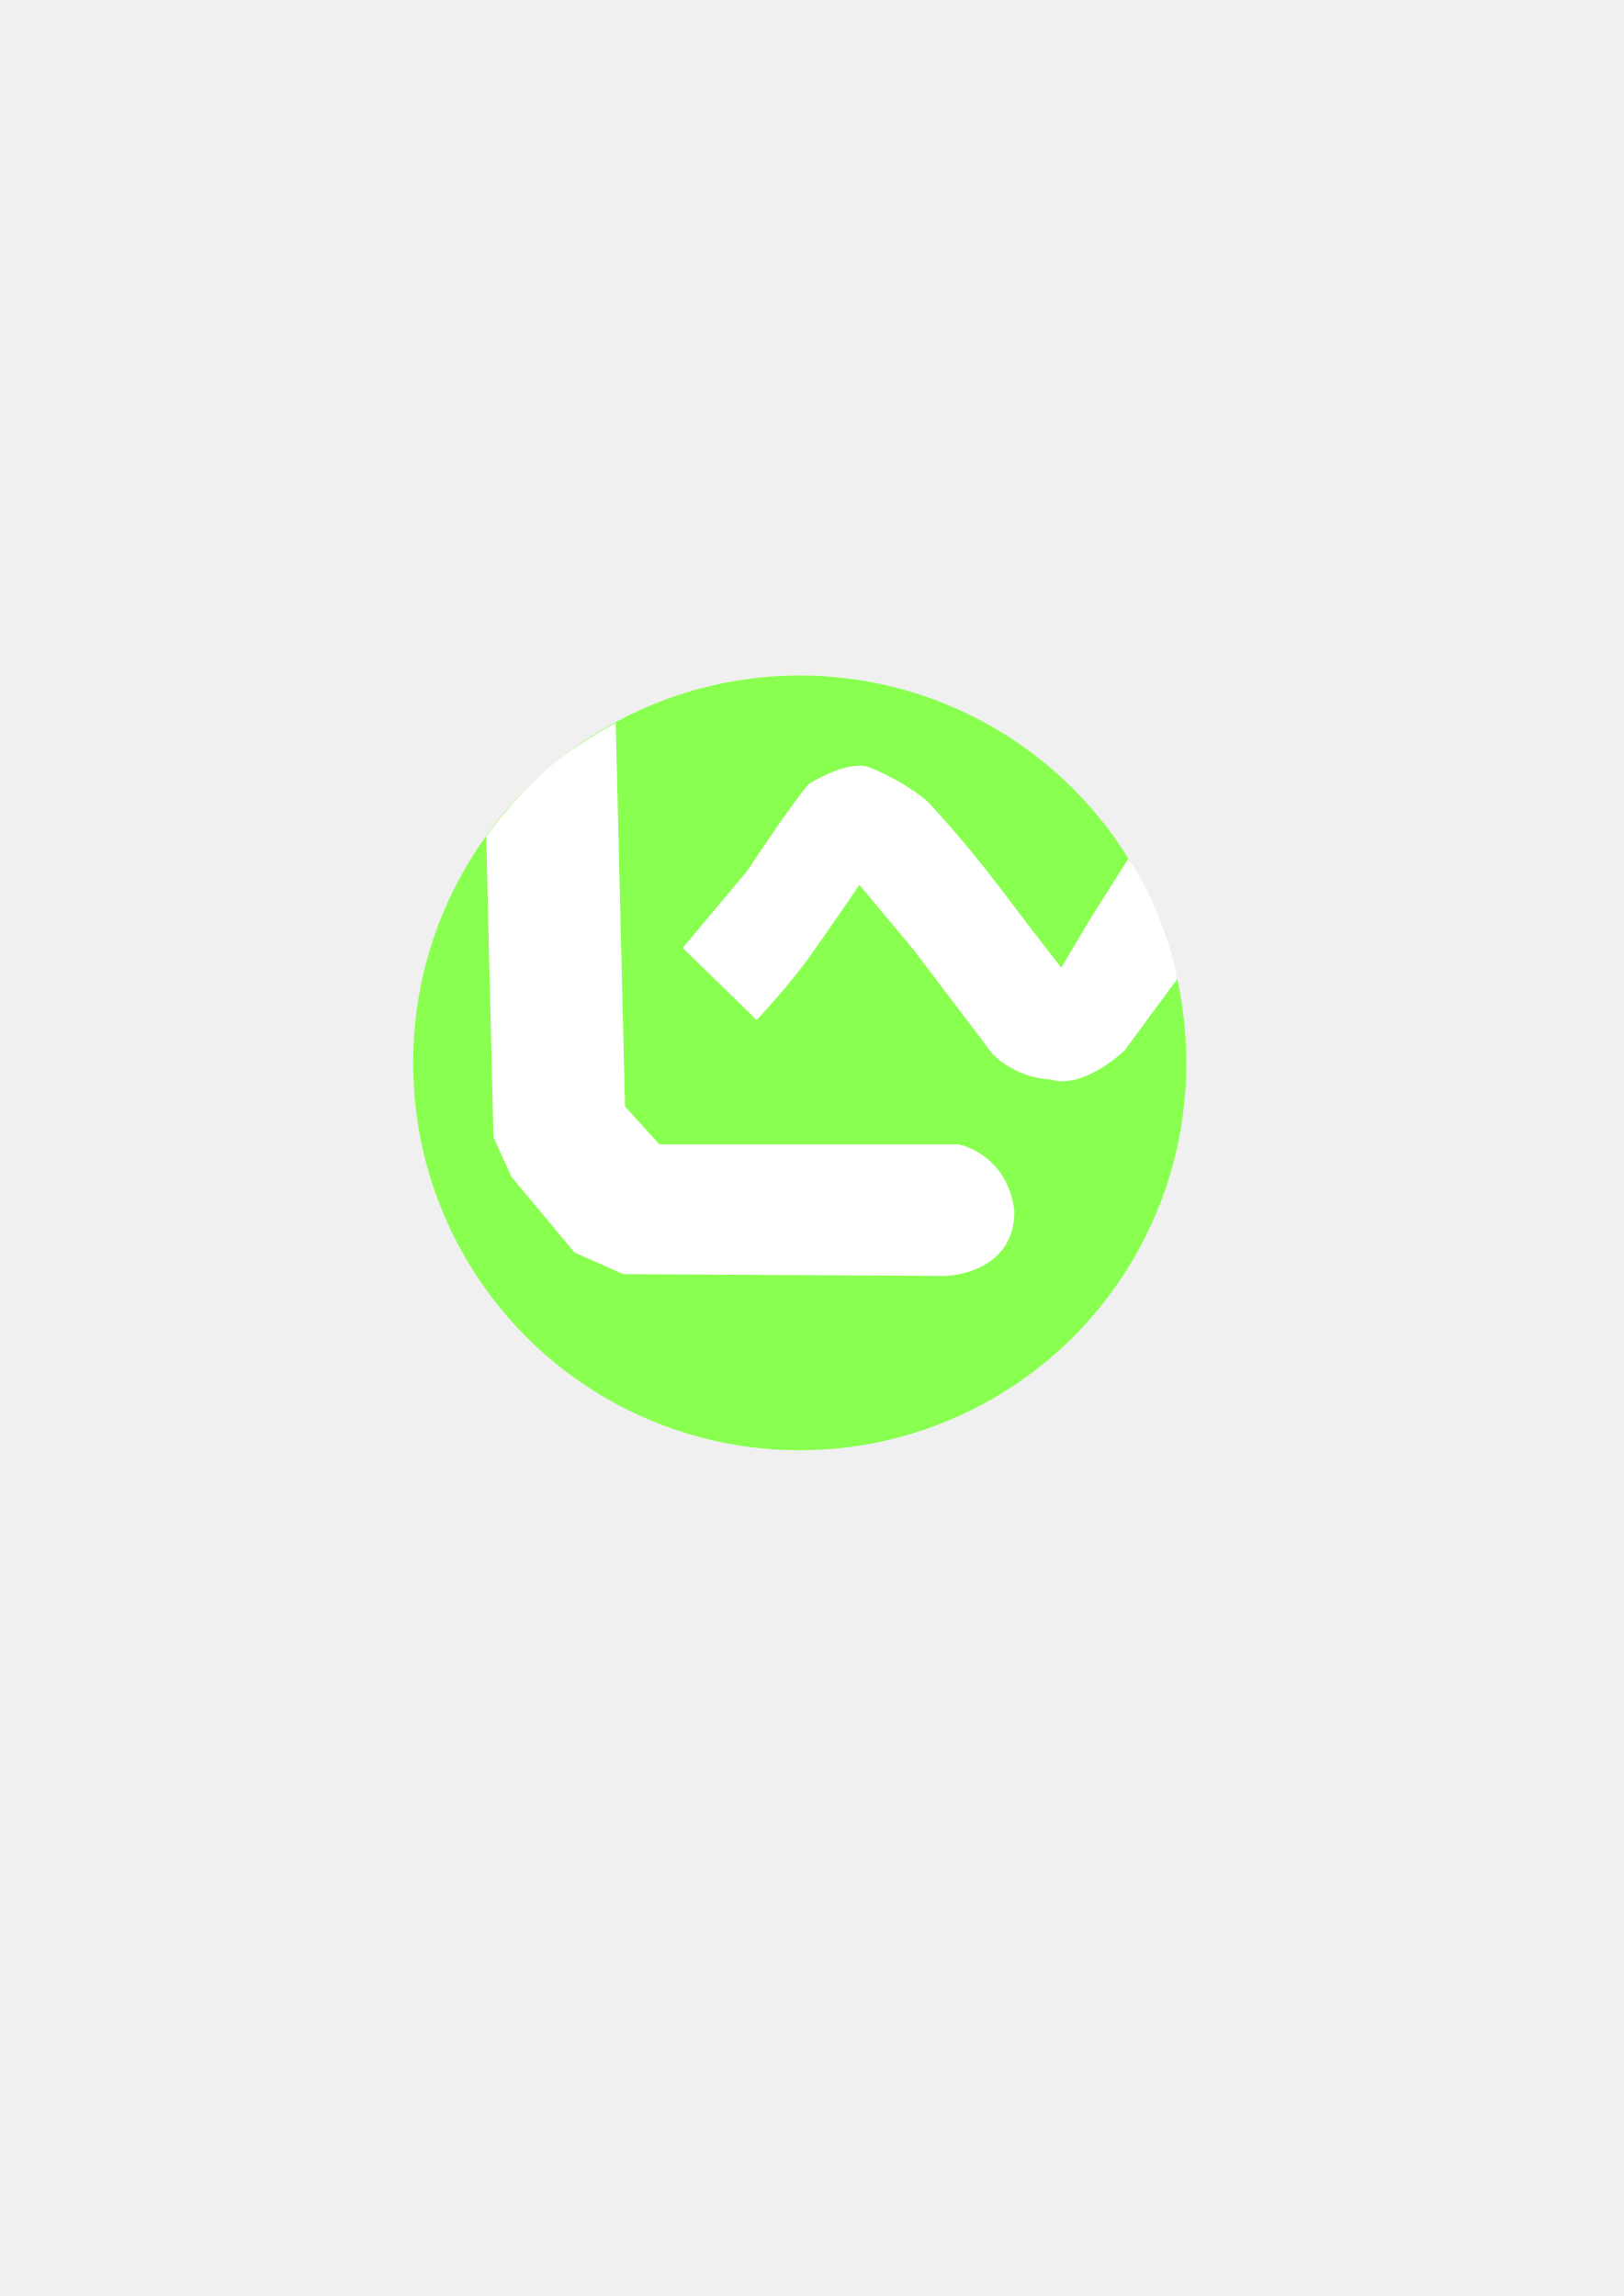
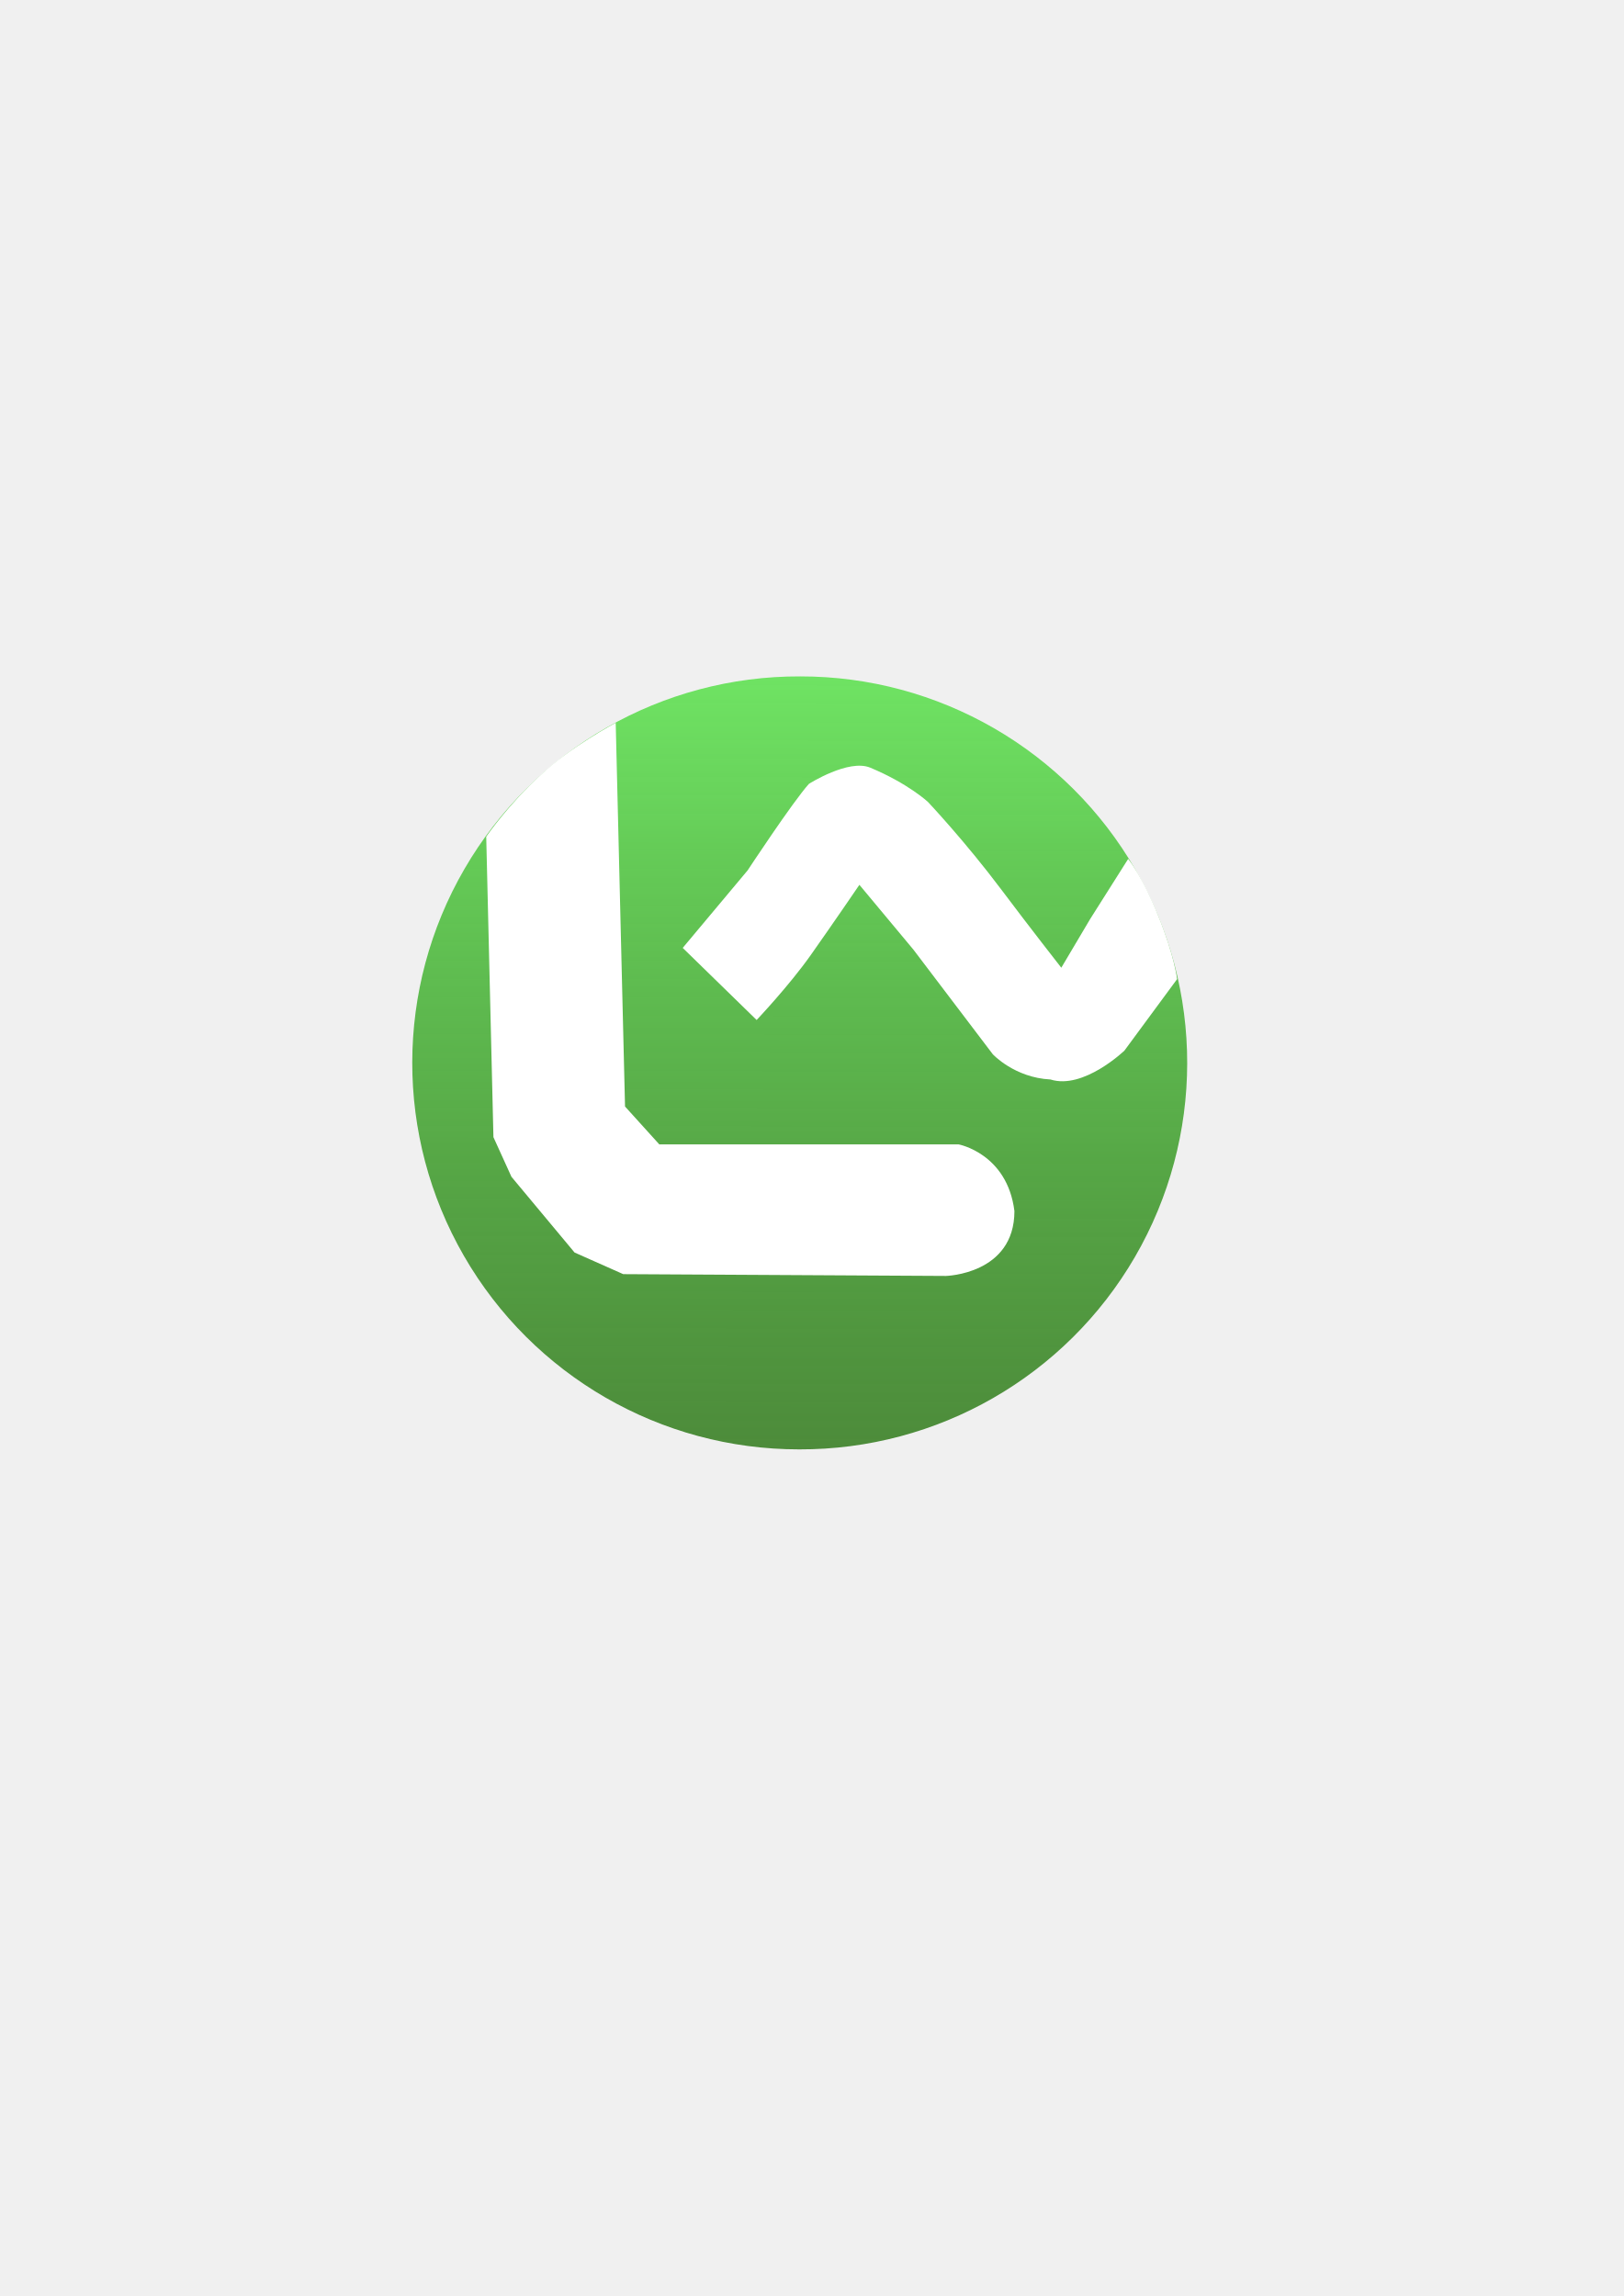
- <svg xmlns="http://www.w3.org/2000/svg" width="744.094" height="1052.362" id="svg2">
+ <svg xmlns="http://www.w3.org/2000/svg" xmlns:xlink="http://www.w3.org/1999/xlink" width="744.094" height="1052.362" id="svg2">
  <defs id="defs4">
+     <linearGradient id="linearGradient2182">
+       <stop style="stop-color:#295d11;stop-opacity:1;" offset="0" id="stop2184" />
+       <stop id="stop2190" offset="0" style="stop-color:#2c7716;stop-opacity:0.835;" />
+       <stop style="stop-color:#6fe363;stop-opacity:1;" offset="1" id="stop2186" />
+     </linearGradient>
    <marker orient="auto" refY="0.0" refX="0.0" id="Arrow1Lstart" style="overflow:visible">
      <path id="path2162" d="M 0.0,0.0 L 5.0,-5.0 L -12.5,0.0 L 5.0,5.0 L 0.0,0.0 z " style="fill-rule:evenodd;stroke:#000000;stroke-width:1.0pt;marker-start:none" transform="scale(0.8)" />
    </marker>
+     <linearGradient xlink:href="#linearGradient2182" id="linearGradient2188" x1="214.286" y1="398.076" x2="568.571" y2="398.076" gradientUnits="userSpaceOnUse" />
  </defs>
  <g id="layer1">
-     <path style="fill:#89ff50;fill-opacity:1;fill-rule:nonzero;stroke:none;stroke-width:8.05;stroke-linejoin:bevel;stroke-miterlimit:4;stroke-dasharray:none;stroke-opacity:1" id="path1306" d="M 568.571 398.076 A 177.143 177.143 0 1 1  214.286,398.076 A 177.143 177.143 0 1 1  568.571 398.076 z" transform="translate(-24.93553,89.08959)" />
+     <path style="fill:url(#linearGradient2188);fill-opacity:1;fill-rule:nonzero;stroke:none;stroke-width:8.05;stroke-linejoin:bevel;stroke-miterlimit:4;stroke-dasharray:none;stroke-opacity:1" id="path1306" d="M 568.571 398.076 A 177.143 177.143 0 1 1  214.286,398.076 A 177.143 177.143 0 1 1  568.571 398.076 z" transform="matrix(1.475753e-3,-0.999999,0.999999,1.475753e-3,-32.16067,878.0067)" />
    <path style="fill:#ffffff;fill-opacity:1;fill-rule:evenodd;stroke:none;stroke-width:1px;stroke-linecap:butt;stroke-linejoin:miter;stroke-opacity:1" d="M 222.821,383.487 L 226.126,521.21 L 234.387,539.386 L 263.302,574.084 L 285.608,583.997 L 433.488,584.823 C 433.488,584.823 464.881,584.054 464.881,555.082 C 461.577,528.646 439.271,524.515 439.271,524.515 L 302.131,524.515 L 286.434,507.166 L 282.158,331.293 C 282.158,331.293 261.116,342.567 247.994,355.01 C 233.01,368.605 222.821,383.487 222.821,383.487 z " id="path2047" />
    <path style="fill:#ffffff;fill-opacity:1;fill-rule:evenodd;stroke:none;stroke-width:1px;stroke-linecap:butt;stroke-linejoin:miter;stroke-opacity:1" d="M 312.871,434.465 L 346.743,467.511 C 346.743,467.511 361.613,451.814 371.527,437.77 C 382.391,422.379 393.833,405.55 393.833,405.55 L 418.617,435.292 L 454.968,483.208 C 454.968,483.208 464.881,493.948 481.404,494.774 C 496.488,499.576 515.276,481.556 515.276,481.556 L 539.436,448.765 C 539.436,448.765 538.207,438.079 530.859,419.931 C 523.677,401.874 517.016,393.669 517.016,393.669 L 499.579,421.247 L 486.361,443.553 C 486.361,443.553 471.49,424.552 459.098,408.029 C 442.18,385.47 425.226,367.548 425.226,367.548 C 425.226,367.548 416.18,359.097 398.79,351.851 C 388.876,347.72 370.701,359.286 370.701,359.286 C 363.266,367.548 342.612,398.941 342.612,398.941 L 312.871,434.465 z " id="path2049" />
  </g>
</svg>
